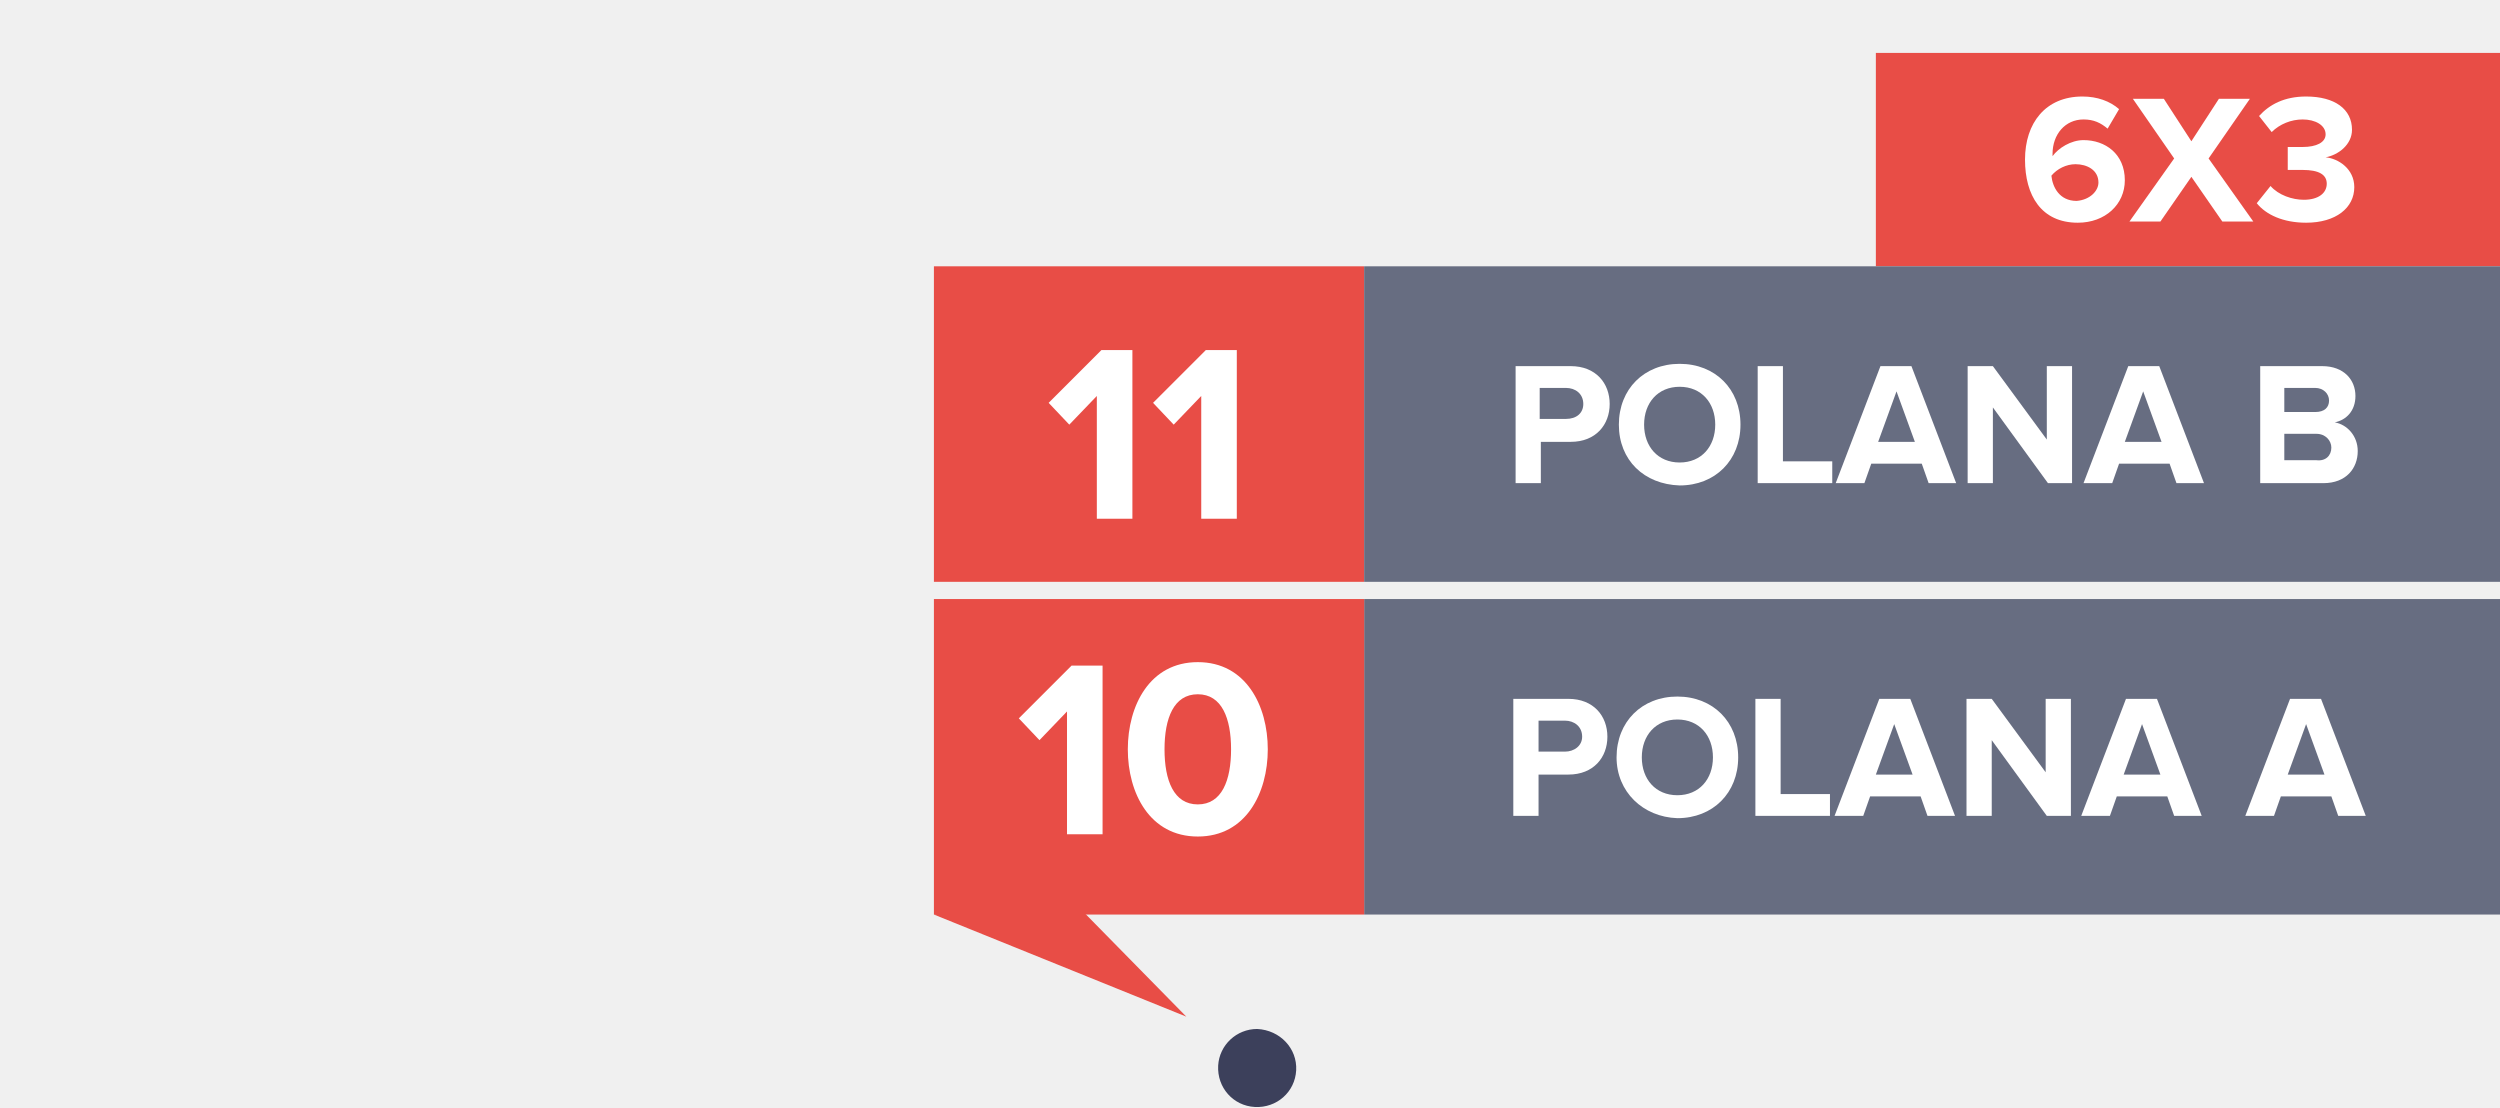
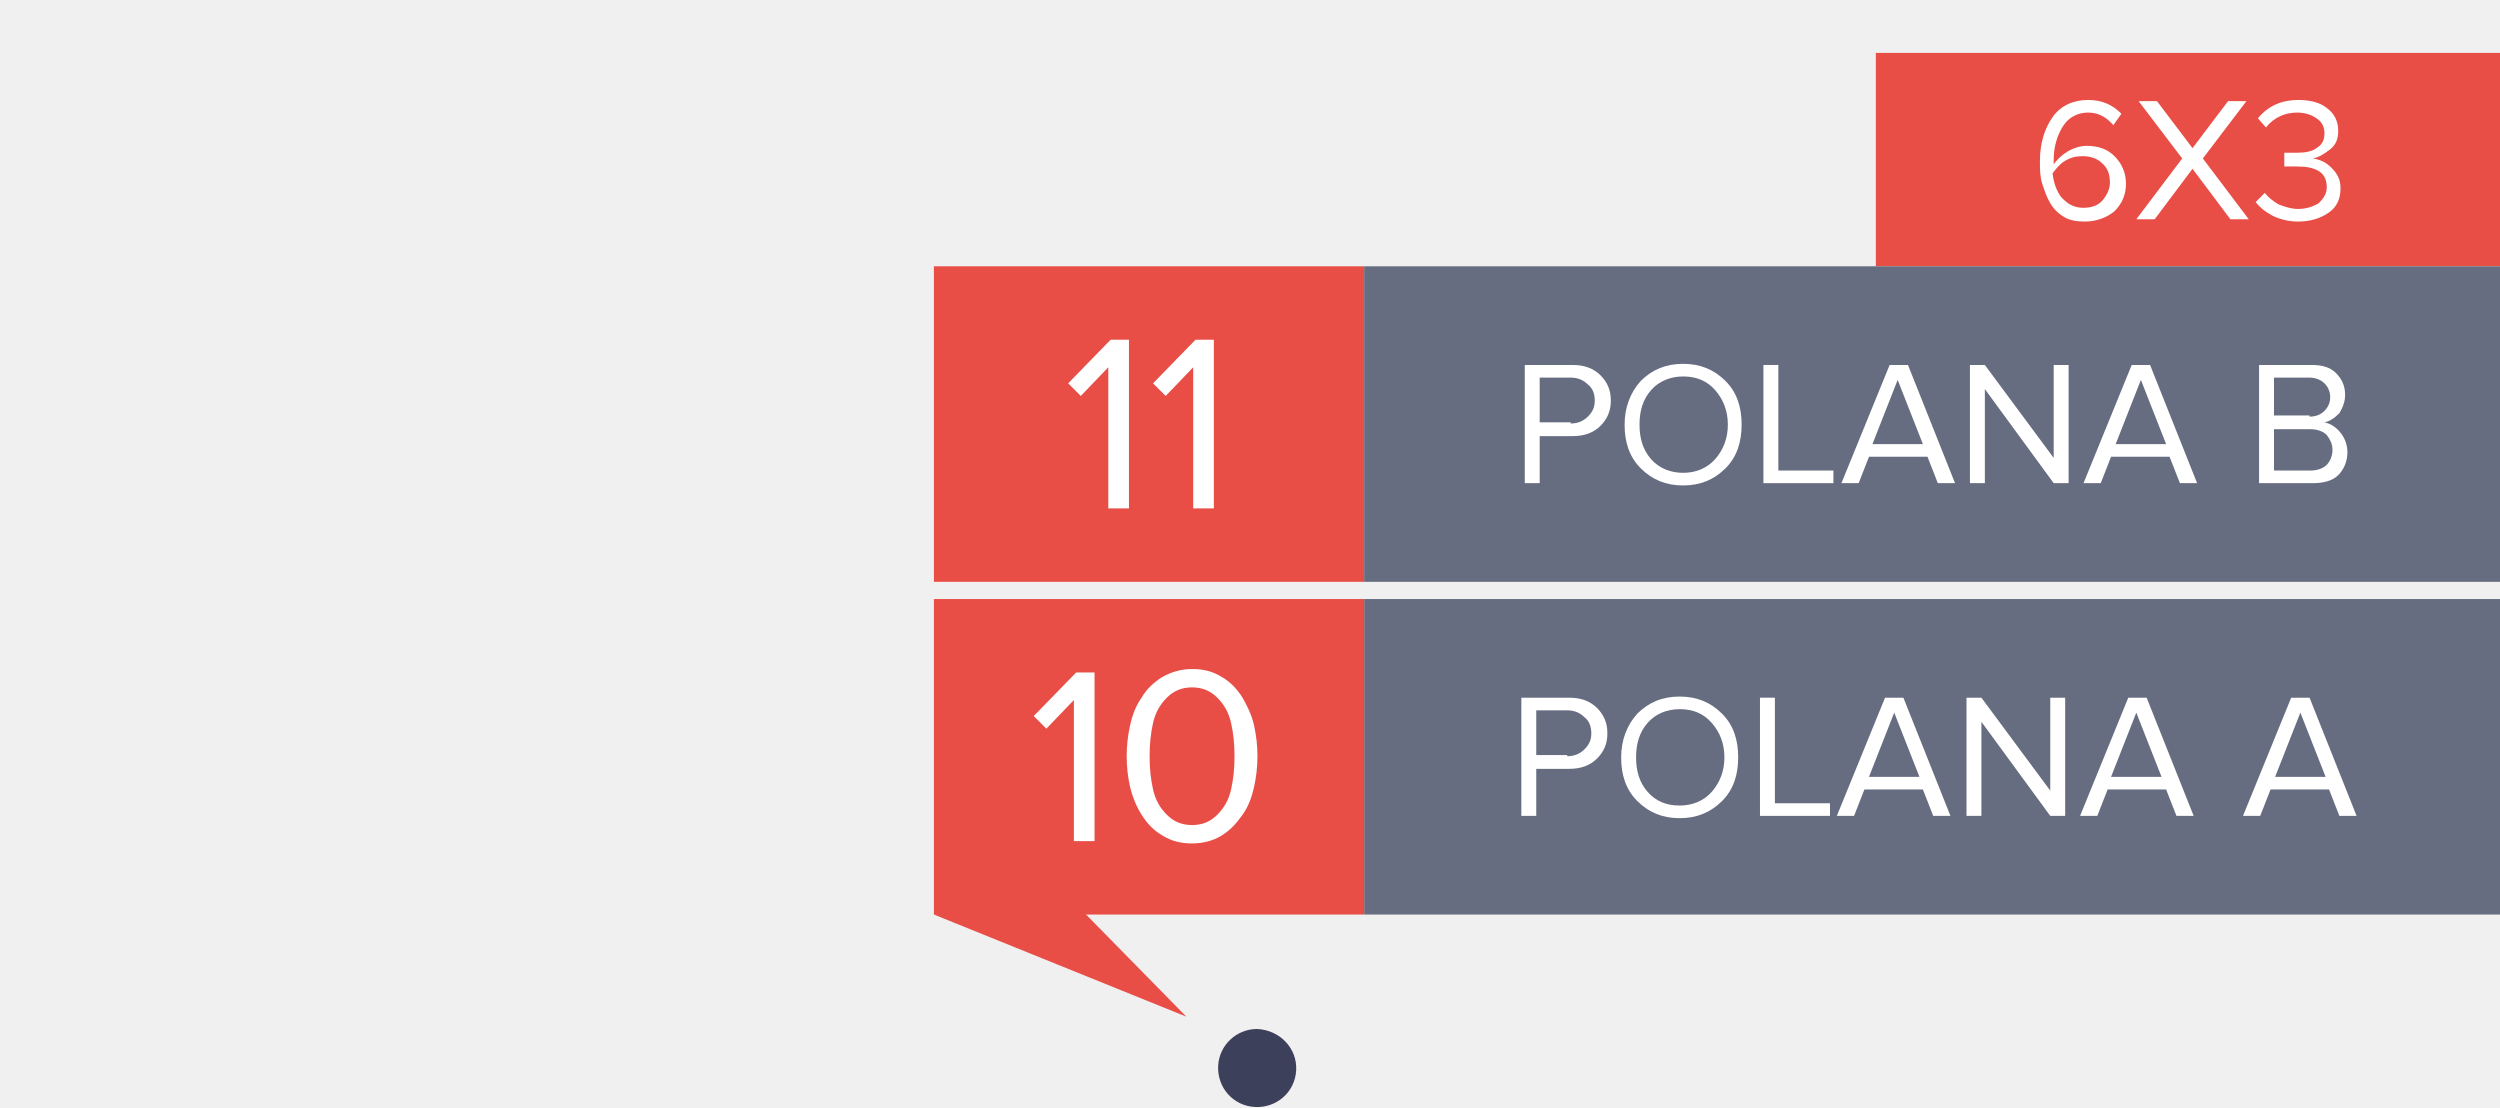
<svg xmlns="http://www.w3.org/2000/svg" version="1.1" id="Layer_1" width="217.851" height="96.502" x="0px" y="0px" viewBox="0 0 217.9 96.5" style="enable-background:new 0 0 217.9 96.5;" xml:space="preserve">
  <style type="text/css">
	.st0{fill:none;}
	.st1{fill:#E84D46;}
	.st2{fill:#676D81;}
- 	.st3{fill:#FFFFFF;}
- 	.st4{opacity:0.92;fill:#2D314E;enable-background:new    ;}
+ 	.st3{opacity:0.92;fill:#2D314E;enable-background:new    ;}
+ 	.st4{fill:#FFFFFF;}
</style>
  <g id="polana" transform="translate(-465 -805.847)">
    <rect id="Rectangle_47" x="465" y="849" class="st0" width="84" height="11" />
  </g>
  <rect x="81.4" y="23.2" class="st1" width="37.5" height="27.5" />
  <g>
    <rect x="163.5" y="4.6" class="st1" width="54.8" height="18.6" />
  </g>
  <rect x="118.9" y="23.2" class="st2" width="99.4" height="27.5" />
  <g>
-     <path class="st3" d="M132.1,42.1V31.9h4.8c2.2,0,3.4,1.5,3.4,3.3s-1.2,3.3-3.4,3.3h-2.6v3.6H132.1z M138,35.2   c0-0.9-0.7-1.4-1.5-1.4h-2.3v2.7h2.3C137.4,36.5,138,36,138,35.2z" />
-     <path class="st3" d="M141.1,37c0-3.1,2.2-5.3,5.3-5.3s5.3,2.2,5.3,5.3c0,3.1-2.2,5.3-5.3,5.3C143.3,42.2,141.1,40.1,141.1,37z    M149.5,37c0-1.9-1.2-3.3-3.1-3.3c-1.9,0-3.1,1.4-3.1,3.3c0,1.9,1.2,3.3,3.1,3.3S149.5,38.9,149.5,37z" />
-     <path class="st3" d="M153.2,42.1V31.9h2.2v8.3h4.3v1.9C159.7,42.1,153.2,42.1,153.2,42.1z" />
-     <path class="st3" d="M168.1,42.1l-0.6-1.7h-4.4l-0.6,1.7H160l3.9-10.2h2.7l3.9,10.2H168.1z M165.3,34.1l-1.6,4.4h3.2L165.3,34.1z" />
-     <path class="st3" d="M178.5,42.1l-4.8-6.6v6.6h-2.2V31.9h2.2l4.7,6.4v-6.4h2.2v10.2H178.5z" />
-     <path class="st3" d="M189.7,42.1l-0.6-1.7h-4.4l-0.6,1.7h-2.5l3.9-10.2h2.7l3.9,10.2H189.7z M186.8,34.1l-1.6,4.4h3.2L186.8,34.1z" />
-     <path class="st3" d="M197,42.1V31.9h5.4c1.9,0,2.9,1.2,2.9,2.6c0,1.3-0.8,2.1-1.8,2.3c1.1,0.2,2,1.2,2,2.5c0,1.5-1,2.8-3,2.8H197z    M203,34.9c0-0.6-0.5-1.1-1.2-1.1h-2.7v2.1h2.7C202.6,35.9,203,35.5,203,34.9z M203.2,39c0-0.6-0.5-1.2-1.3-1.2h-2.8v2.3h2.8   C202.7,40.2,203.2,39.7,203.2,39z" />
-   </g>
-   <g>
-     <path class="st3" d="M176.5,13.9c0-3.2,1.8-5.5,5-5.5c1.3,0,2.4,0.4,3.2,1.1l-1,1.7c-0.6-0.5-1.2-0.8-2.1-0.8c-1.6,0-2.7,1.3-2.7,3   c0,0.1,0,0.1,0,0.2c0.5-0.7,1.6-1.4,2.7-1.4c1.9,0,3.6,1.2,3.6,3.5c0,2.1-1.7,3.7-4.1,3.7C177.9,19.4,176.5,17,176.5,13.9z    M182.9,15.9c0-1.1-1-1.6-2-1.6c-0.8,0-1.6,0.4-2.1,1c0.1,1,0.7,2.2,2.2,2.2C182.2,17.4,182.9,16.6,182.9,15.9z" />
-     <path class="st3" d="M193.7,19.3l-2.7-3.9l-2.7,3.9h-2.7l3.9-5.5l-3.6-5.2h2.7l2.4,3.7l2.4-3.7h2.7l-3.6,5.2l3.9,5.5H193.7z" />
-     <path class="st3" d="M196.7,17.7l1.2-1.5c0.7,0.8,1.9,1.2,2.9,1.2c1.3,0,2-0.6,2-1.4c0-0.8-0.7-1.2-2.1-1.2c-0.4,0-1.2,0-1.3,0v-2   c0.2,0,0.9,0,1.3,0c1.2,0,2-0.4,2-1.1c0-0.8-0.9-1.3-2-1.3c-1,0-2,0.4-2.7,1.1l-1.1-1.4c0.9-1,2.2-1.7,4.1-1.7c2.5,0,4,1.1,4,2.9   c0,1.3-1.2,2.2-2.3,2.4c1.1,0.1,2.5,1,2.5,2.6c0,1.8-1.6,3.1-4.2,3.1C199,19.4,197.5,18.7,196.7,17.7z" />
-   </g>
-   <g>
    <rect x="118.9" y="52.2" class="st2" width="99.2" height="27.5" />
  </g>
  <rect x="81.4" y="52.2" class="st1" width="37.5" height="27.5" />
-   <g>
-     <path class="st3" d="M131.9,71.1V60.9h4.8c2.2,0,3.4,1.5,3.4,3.3s-1.2,3.3-3.4,3.3h-2.6v3.6C134.1,71.1,131.9,71.1,131.9,71.1z    M137.9,64.2c0-0.9-0.7-1.4-1.5-1.4h-2.3v2.7h2.3C137.2,65.5,137.9,65,137.9,64.2z" />
-     <path class="st3" d="M140.9,66c0-3.1,2.2-5.3,5.3-5.3s5.3,2.2,5.3,5.3c0,3.1-2.2,5.3-5.3,5.3C143.2,71.2,140.9,69,140.9,66z    M149.3,66c0-1.9-1.2-3.3-3.1-3.3c-1.9,0-3.1,1.4-3.1,3.3s1.2,3.3,3.1,3.3S149.3,67.9,149.3,66z" />
-     <path class="st3" d="M153,71.1V60.9h2.2v8.3h4.3v1.9C159.5,71.1,153,71.1,153,71.1z" />
-     <path class="st3" d="M168,71.1l-0.6-1.7H163l-0.6,1.7h-2.5l3.9-10.2h2.7l3.9,10.2H168z M165.1,63.1l-1.6,4.4h3.2L165.1,63.1z" />
-     <path class="st3" d="M178.4,71.1l-4.8-6.6v6.6h-2.2V60.9h2.2l4.7,6.4v-6.4h2.2v10.2H178.4z" />
-     <path class="st3" d="M189.5,71.1l-0.6-1.7h-4.4l-0.6,1.7h-2.5l3.9-10.2h2.7l3.9,10.2H189.5z M186.7,63.1l-1.6,4.4h3.2L186.7,63.1z" />
-     <path class="st3" d="M203.8,71.1l-0.6-1.7h-4.4l-0.6,1.7h-2.5l3.9-10.2h2.7l3.9,10.2H203.8z M201,63.1l-1.6,4.4h3.2L201,63.1z" />
-   </g>
  <g id="_24_julho_novo" transform="translate(200.275 451.873)">
-     <path id="Path_11" class="st4" d="M-87.3-358.6c-0.1,1.9-1.7,3.3-3.6,3.2c-1.9-0.1-3.3-1.7-3.2-3.6c0.1-1.8,1.6-3.2,3.4-3.2   C-88.7-362.1-87.2-360.5-87.3-358.6z" />
+     <path id="Path_11" class="st3" d="M-87.3-358.6c-0.1,1.9-1.7,3.3-3.6,3.2c-1.9-0.1-3.3-1.7-3.2-3.6c0.1-1.8,1.6-3.2,3.4-3.2   C-88.7-362.1-87.2-360.5-87.3-358.6z" />
  </g>
  <polygon class="st1" points="81.4,79.7 103.4,88.6 92.4,77.4 " />
  <g>
-     <path class="st3" d="M95.6,45.1V34.5L93.2,37l-1.8-1.9l4.6-4.6h2.7v14.7H95.6z" />
-     <path class="st3" d="M104.7,45.1V34.5l-2.4,2.5l-1.8-1.9l4.6-4.6h2.7v14.7H104.7z" />
+     <path class="st4" d="M98.4,44.3h-1.8V32l-2.4,2.5l-1.1-1.1l3.7-3.8h1.6V44.3z" />
+     <path class="st4" d="M105.9,44.3H104V32l-2.4,2.5l-1.1-1.1l3.7-3.8h1.6V44.3z" />
  </g>
  <g>
-     <path class="st3" d="M93,72.6V62l-2.4,2.5l-1.8-1.9l4.6-4.6h2.7v14.7H93z" />
-     <path class="st3" d="M98.3,65.3c0-3.8,1.9-7.6,6.1-7.6c4.2,0,6.1,3.8,6.1,7.6s-1.9,7.6-6.1,7.6C100.2,72.9,98.3,69.1,98.3,65.3z    M107.3,65.3c0-2.7-0.8-4.8-2.9-4.8c-2.1,0-2.9,2.1-2.9,4.8s0.8,4.8,2.9,4.8C106.5,70.1,107.3,68,107.3,65.3z" />
+     <path class="st4" d="M181.7,19.3c-0.7,0-1.3-0.1-1.8-0.4c-0.5-0.3-0.9-0.7-1.2-1.2s-0.5-1.1-0.7-1.7c-0.2-0.6-0.2-1.3-0.2-2   c0-1.5,0.4-2.8,1.1-3.8s1.8-1.5,3.1-1.5c1.2,0,2.1,0.4,2.9,1.2l-0.7,1c-0.6-0.7-1.3-1.1-2.2-1.1c-0.9,0-1.7,0.4-2.2,1.2   s-0.8,1.8-0.8,2.9v0.4c0.3-0.4,0.7-0.8,1.2-1.1c0.5-0.3,1.1-0.5,1.7-0.5c1,0,1.8,0.3,2.4,0.9c0.6,0.6,1,1.4,1,2.4   c0,0.9-0.3,1.7-1,2.4C183.7,18.9,182.8,19.3,181.7,19.3z M181.6,18.1c0.7,0,1.3-0.2,1.7-0.7c0.4-0.5,0.6-1,0.6-1.5   c0-0.7-0.2-1.3-0.7-1.7c-0.4-0.4-1-0.6-1.7-0.6c-0.5,0-1,0.1-1.5,0.4s-0.8,0.7-1.1,1.1c0.1,0.8,0.3,1.4,0.7,2   C180.2,17.8,180.8,18.1,181.6,18.1z" />
+     <path class="st4" d="M196,19.1h-1.6l-3.3-4.4l-3.3,4.4h-1.6l4-5.3l-3.8-5h1.6l3.1,4.1l3.1-4.1h1.6l-3.8,5L196,19.1z" />
+     <path class="st4" d="M200.3,19.3c-0.8,0-1.6-0.2-2.2-0.5c-0.6-0.3-1.1-0.7-1.5-1.2l0.8-0.8c0.3,0.4,0.7,0.7,1.2,1   c0.5,0.2,1.1,0.4,1.7,0.4c0.7,0,1.3-0.2,1.8-0.5c0.4-0.4,0.7-0.8,0.7-1.4c0-0.6-0.2-1.1-0.7-1.4c-0.5-0.3-1.1-0.4-1.9-0.4   c-0.6,0-1,0-1.1,0v-1.2c0.1,0,0.5,0,1.1,0c0.7,0,1.3-0.1,1.7-0.4c0.5-0.3,0.7-0.7,0.7-1.3c0-0.5-0.2-1-0.7-1.3   c-0.4-0.3-1-0.5-1.7-0.5c-1,0-2,0.4-2.7,1.3l-0.7-0.8c0.9-1.1,2.1-1.6,3.5-1.6c1,0,1.9,0.2,2.5,0.7c0.7,0.5,1,1.2,1,2   c0,0.7-0.2,1.2-0.7,1.6c-0.5,0.4-1,0.7-1.5,0.8c0.6,0.1,1.1,0.3,1.6,0.8s0.8,1,0.8,1.8c0,0.9-0.3,1.6-1,2.1   C202.3,19,201.4,19.3,200.3,19.3z" />
+   </g>
+   <g>
+     <path class="st4" d="M134.2,42.1h-1.3V31.8h4.2c1,0,1.8,0.3,2.4,0.9c0.6,0.6,0.9,1.3,0.9,2.2c0,0.9-0.3,1.6-0.9,2.2   c-0.6,0.6-1.4,0.9-2.4,0.9h-2.9V42.1z M136.9,36.9c0.6,0,1.1-0.2,1.5-0.6c0.4-0.4,0.6-0.8,0.6-1.4c0-0.6-0.2-1.1-0.6-1.4   c-0.4-0.4-0.9-0.6-1.5-0.6h-2.7v3.9H136.9z" />
+     <path class="st4" d="M150.4,40.8c-1,1-2.2,1.5-3.7,1.5s-2.7-0.5-3.7-1.5c-1-1-1.4-2.3-1.4-3.8s0.5-2.8,1.4-3.8c1-1,2.2-1.5,3.7-1.5   s2.7,0.5,3.7,1.5c1,1,1.4,2.3,1.4,3.8S151.4,39.8,150.4,40.8z M146.7,41.2c1.1,0,2.1-0.4,2.8-1.2c0.7-0.8,1.1-1.8,1.1-3   s-0.4-2.2-1.1-3s-1.6-1.2-2.8-1.2c-1.1,0-2.1,0.4-2.8,1.2c-0.7,0.8-1,1.8-1,3c0,1.2,0.3,2.2,1,3C144.6,40.8,145.6,41.2,146.7,41.2z   " />
+     <path class="st4" d="M159.8,42.1h-6.1V31.8h1.3V41h4.8V42.1z" />
+     <path class="st4" d="M170.4,42.1h-1.5l-0.9-2.3h-5.1l-0.9,2.3h-1.5l4.2-10.3h1.6L170.4,42.1z M167.6,38.7l-2.2-5.6l-2.2,5.6H167.6z   " />
+     <path class="st4" d="M180.3,42.1H179l-6-8.2v8.2h-1.3V31.8h1.3l6,8.1v-8.1h1.3V42.1z" />
+     <path class="st4" d="M191.5,42.1h-1.5l-0.9-2.3H184l-0.9,2.3h-1.5l4.2-10.3h1.6L191.5,42.1z M188.8,38.7l-2.2-5.6l-2.2,5.6H188.8z" />
+     <path class="st4" d="M201.6,42.1h-4.7V31.8h4.6c0.9,0,1.6,0.2,2.1,0.7c0.5,0.5,0.8,1.1,0.8,1.9c0,0.6-0.2,1.1-0.5,1.6   c-0.4,0.4-0.8,0.7-1.3,0.8c0.5,0.1,1,0.4,1.4,0.9c0.4,0.5,0.6,1.1,0.6,1.7c0,0.8-0.3,1.5-0.8,2C203.3,41.9,202.5,42.1,201.6,42.1z    M201.3,36.3c0.6,0,1-0.2,1.3-0.5c0.3-0.3,0.5-0.7,0.5-1.2c0-0.5-0.2-0.9-0.5-1.2c-0.3-0.3-0.8-0.5-1.3-0.5h-3.1v3.3H201.3z    M201.4,41c0.6,0,1.1-0.2,1.4-0.5c0.3-0.3,0.5-0.8,0.5-1.3c0-0.5-0.2-0.9-0.5-1.3c-0.3-0.3-0.8-0.5-1.4-0.5h-3.2V41H201.4z" />
+   </g>
+   <g>
+     <path class="st4" d="M95.4,73.3h-1.8V61l-2.4,2.5l-1.1-1.1l3.7-3.8h1.6V73.3z" />
+     <path class="st4" d="M103.9,73.5c-1,0-1.8-0.2-2.6-0.7c-0.7-0.4-1.3-1-1.8-1.8s-0.8-1.6-1-2.4c-0.2-0.9-0.3-1.8-0.3-2.7   s0.1-1.8,0.3-2.7c0.2-0.9,0.5-1.7,1-2.4c0.4-0.7,1-1.3,1.8-1.8c0.7-0.4,1.6-0.7,2.6-0.7c1,0,1.8,0.2,2.6,0.7c0.7,0.4,1.3,1,1.8,1.8   c0.4,0.7,0.8,1.5,1,2.4c0.2,0.9,0.3,1.8,0.3,2.7s-0.1,1.8-0.3,2.7c-0.2,0.9-0.5,1.7-1,2.4s-1,1.3-1.8,1.8S104.8,73.5,103.9,73.5z    M101.7,71c0.6,0.6,1.3,0.9,2.2,0.9c0.9,0,1.6-0.3,2.2-0.9c0.6-0.6,1-1.3,1.2-2.2c0.2-0.9,0.3-1.8,0.3-2.9s-0.1-2-0.3-2.9   c-0.2-0.9-0.6-1.6-1.2-2.2c-0.6-0.6-1.3-0.9-2.2-0.9c-0.9,0-1.6,0.3-2.2,0.9c-0.6,0.6-1,1.3-1.2,2.2c-0.2,0.9-0.3,1.8-0.3,2.9   s0.1,2,0.3,2.9C100.7,69.7,101.1,70.4,101.7,71z" />
+   </g>
+   <g>
+     <path class="st4" d="M133.9,71.1h-1.3V60.8h4.2c1,0,1.8,0.3,2.4,0.9c0.6,0.6,0.9,1.3,0.9,2.2s-0.3,1.6-0.9,2.2   c-0.6,0.6-1.4,0.9-2.4,0.9h-2.9V71.1z M136.6,65.9c0.6,0,1.1-0.2,1.5-0.6c0.4-0.4,0.6-0.8,0.6-1.4s-0.2-1.1-0.6-1.4   c-0.4-0.4-0.9-0.6-1.5-0.6h-2.7v3.9H136.6z" />
+     <path class="st4" d="M150.1,69.8c-1,1-2.2,1.5-3.7,1.5s-2.7-0.5-3.7-1.5c-1-1-1.4-2.3-1.4-3.8c0-1.5,0.5-2.8,1.4-3.8   c1-1,2.2-1.5,3.7-1.5s2.7,0.5,3.7,1.5c1,1,1.4,2.3,1.4,3.8C151.5,67.5,151.1,68.8,150.1,69.8z M146.4,70.2c1.1,0,2.1-0.4,2.8-1.2   c0.7-0.8,1.1-1.8,1.1-3c0-1.2-0.4-2.2-1.1-3c-0.7-0.8-1.6-1.2-2.8-1.2c-1.1,0-2.1,0.4-2.8,1.2s-1,1.8-1,3c0,1.2,0.3,2.2,1,3   C144.3,69.8,145.2,70.2,146.4,70.2z" />
+     <path class="st4" d="M159.5,71.1h-6.1V60.8h1.3V70h4.8V71.1z" />
+     <path class="st4" d="M170,71.1h-1.5l-0.9-2.3h-5.1l-0.9,2.3h-1.5l4.2-10.3h1.6L170,71.1z M167.3,67.7l-2.2-5.6l-2.2,5.6H167.3z" />
+     <path class="st4" d="M179.9,71.1h-1.2l-6-8.2v8.2h-1.3V60.8h1.3l6,8.1v-8.1h1.3V71.1z" />
+     <path class="st4" d="M191.2,71.1h-1.5l-0.9-2.3h-5.1l-0.9,2.3h-1.5l4.2-10.3h1.6L191.2,71.1z M188.4,67.7l-2.2-5.6l-2.2,5.6H188.4z   " />
+     <path class="st4" d="M205.4,71.1h-1.5l-0.9-2.3h-5.1l-0.9,2.3h-1.5l4.2-10.3h1.6L205.4,71.1z M202.7,67.7l-2.2-5.6l-2.2,5.6H202.7z   " />
  </g>
</svg>
